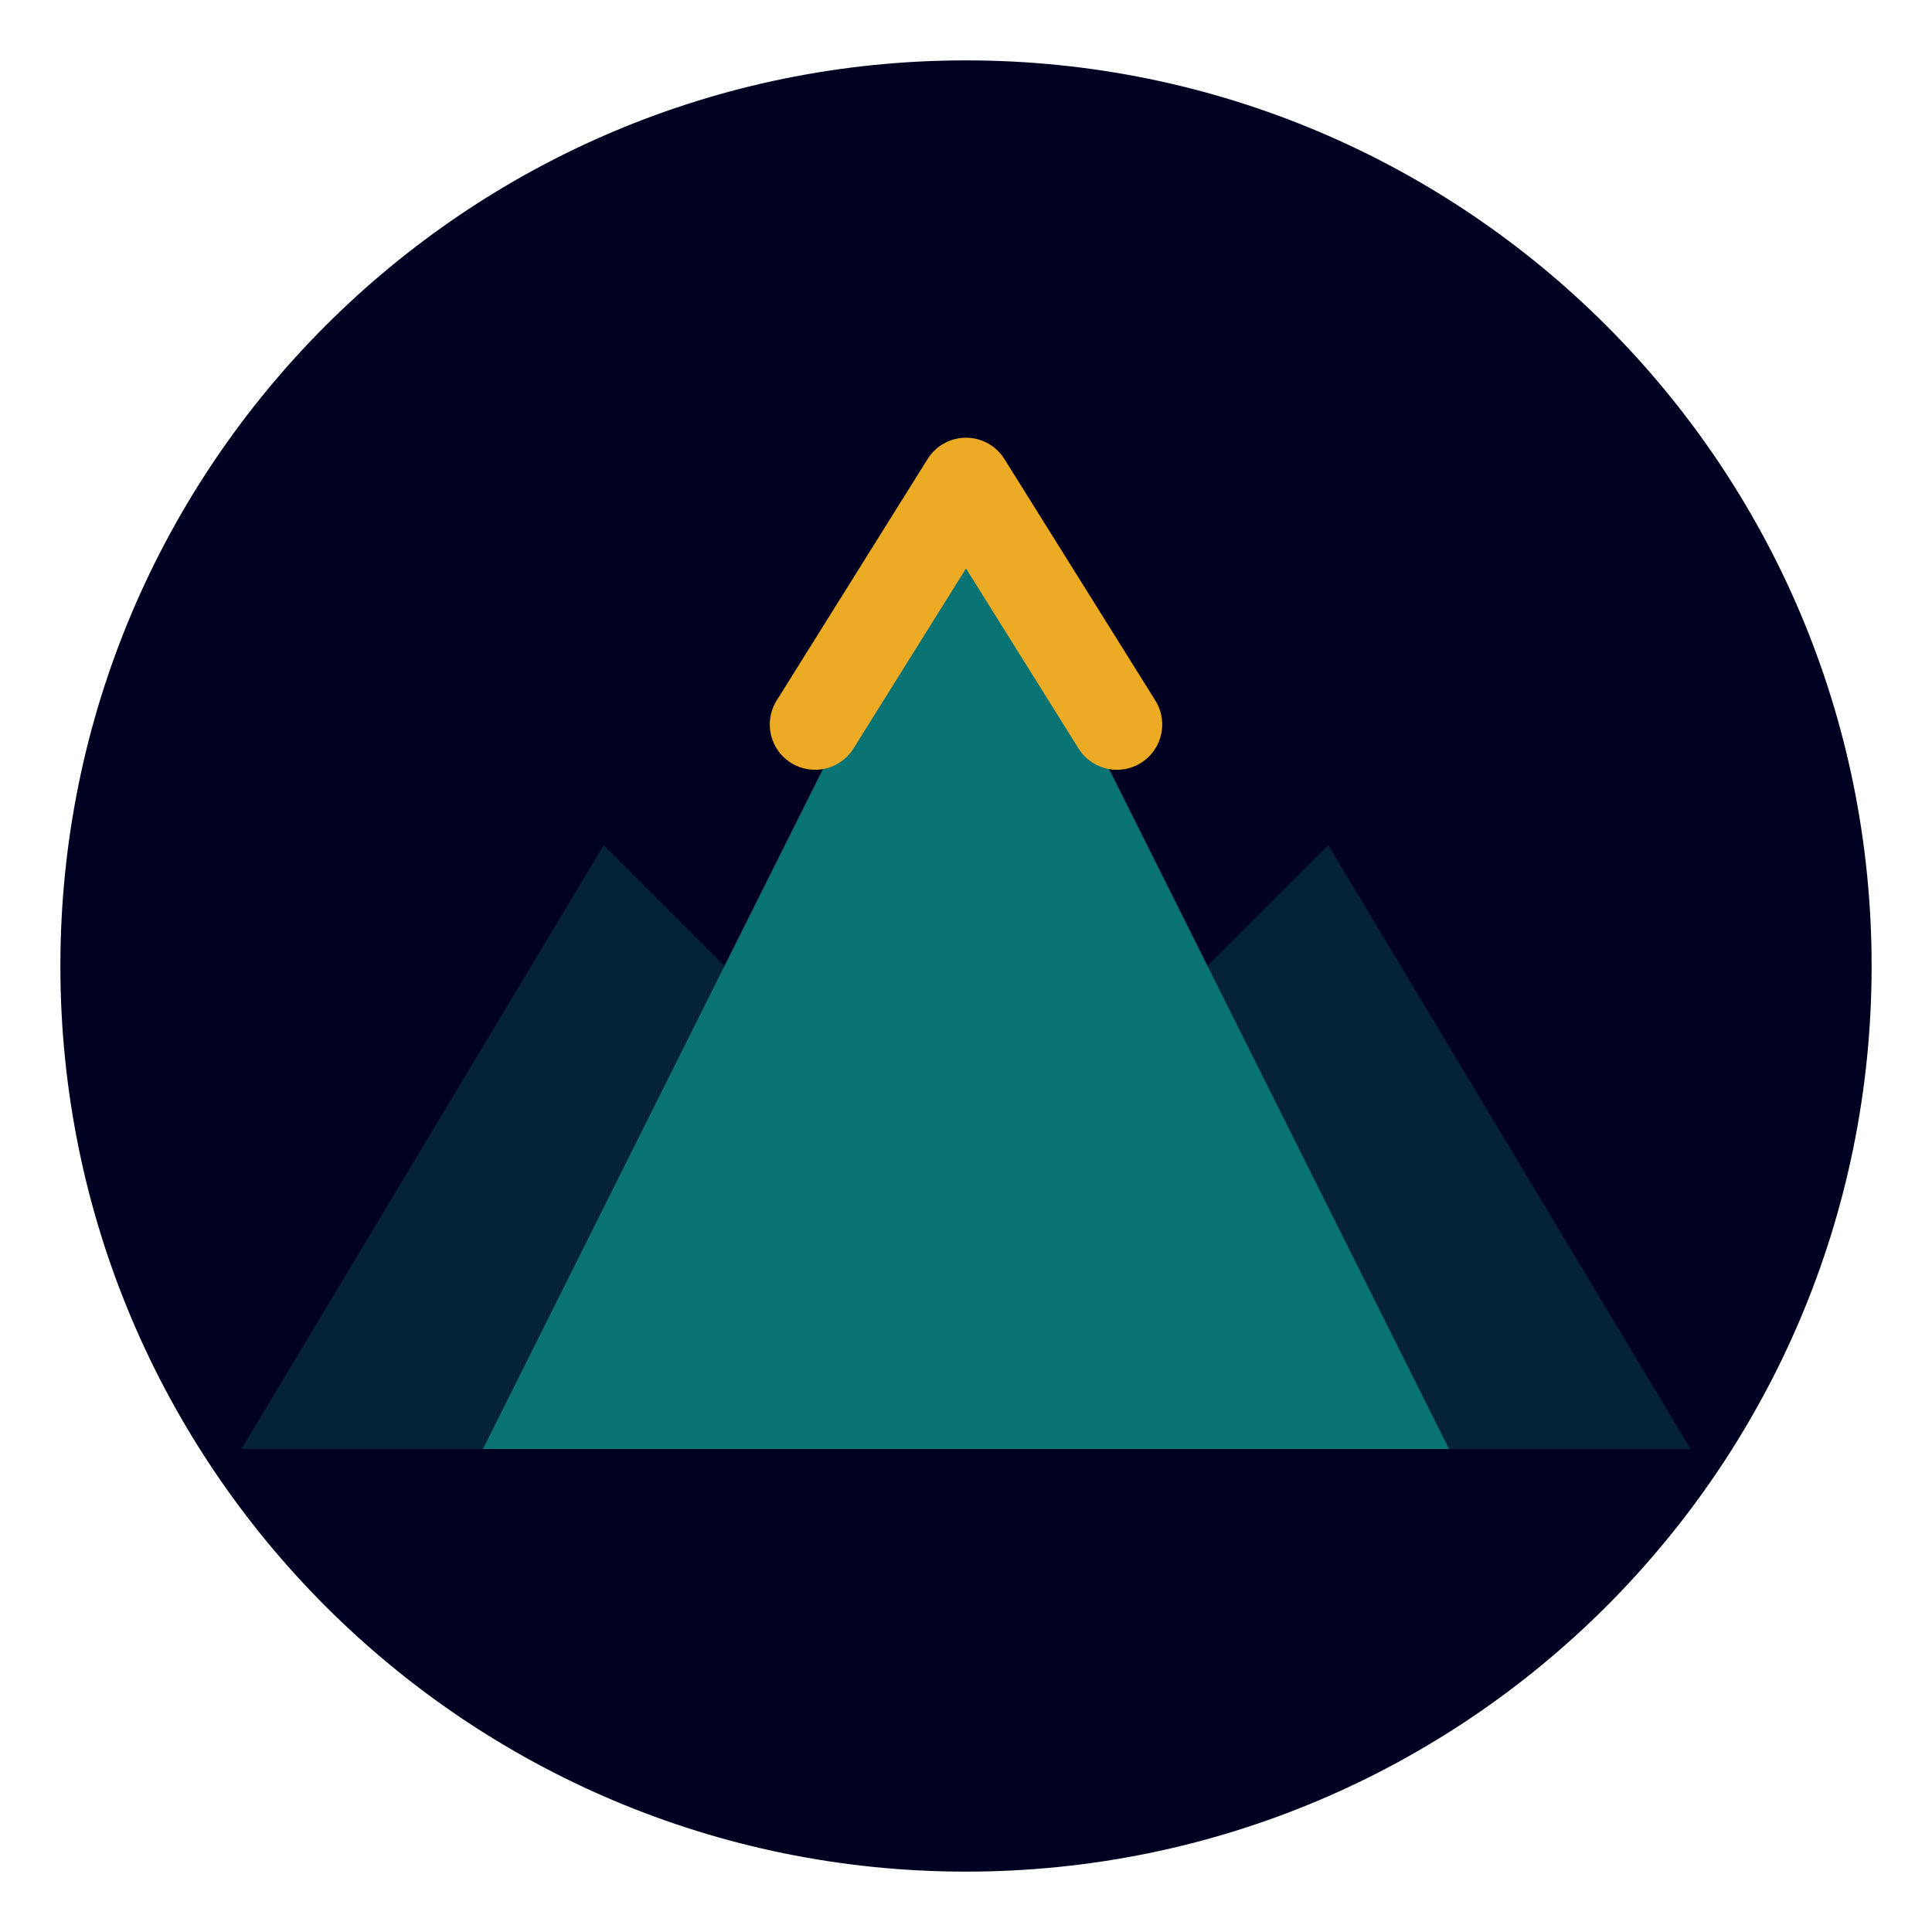
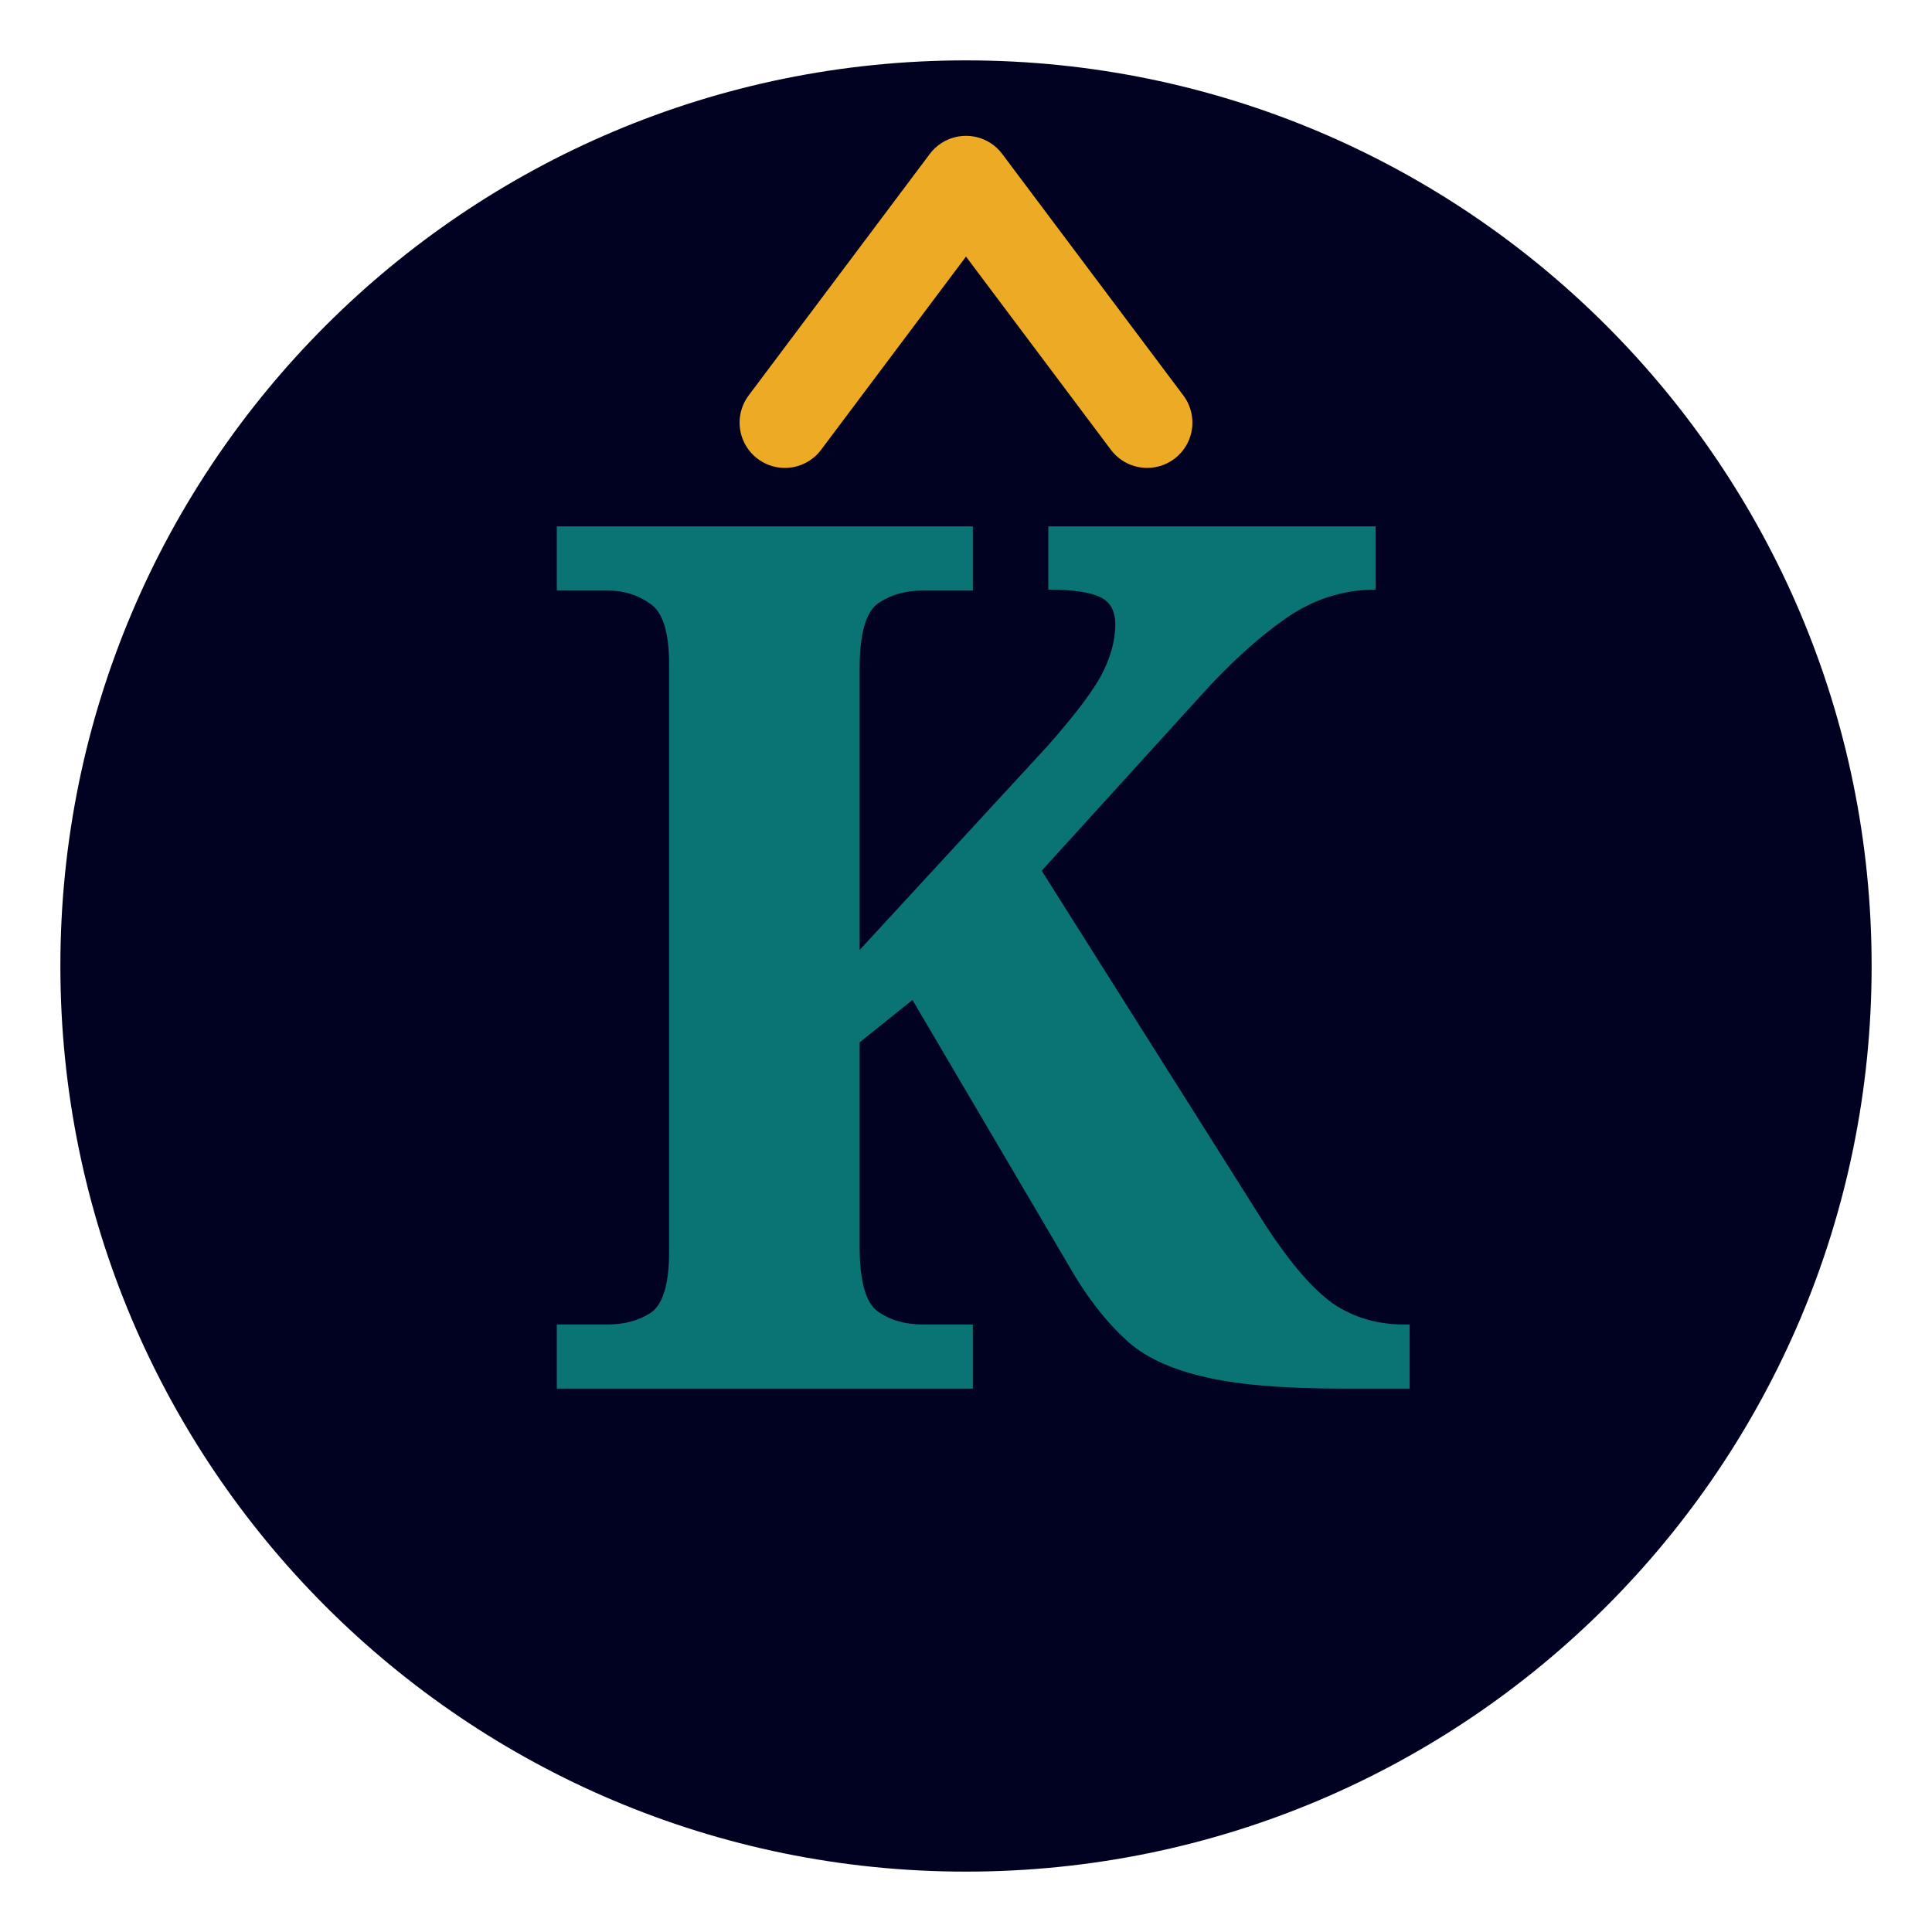
<svg xmlns="http://www.w3.org/2000/svg" viewBox="0 0 32 32" fill="none">
  <circle cx="16" cy="16" r="15" fill="#010221" />
-   <path d="M 4,24 L 10,14 L 14,18 L 16,24" fill="#0A7373" opacity="0.3" />
-   <path d="M 16,24 L 18,18 L 22,14 L 28,24" fill="#0A7373" opacity="0.3" />
-   <path d="M 8,24 L 16,8 L 24,24 Z" fill="#0A7373" />
-   <path d="M 13.5,12 L 16,8 L 18.5,12" stroke="#EDAA25" stroke-width="1.5" fill="none" stroke-linecap="round" stroke-linejoin="round" />
+   <text x="16" y="23" font-family="'Playfair Display', Georgia, serif" font-weight="900" font-size="20" fill="#0A7373" text-anchor="middle">K</text>
+   <path d="M 13 7 L 16 3 L 19 7" stroke="#EDAA25" stroke-width="1.5" fill="none" stroke-linecap="round" stroke-linejoin="round" />
</svg>
